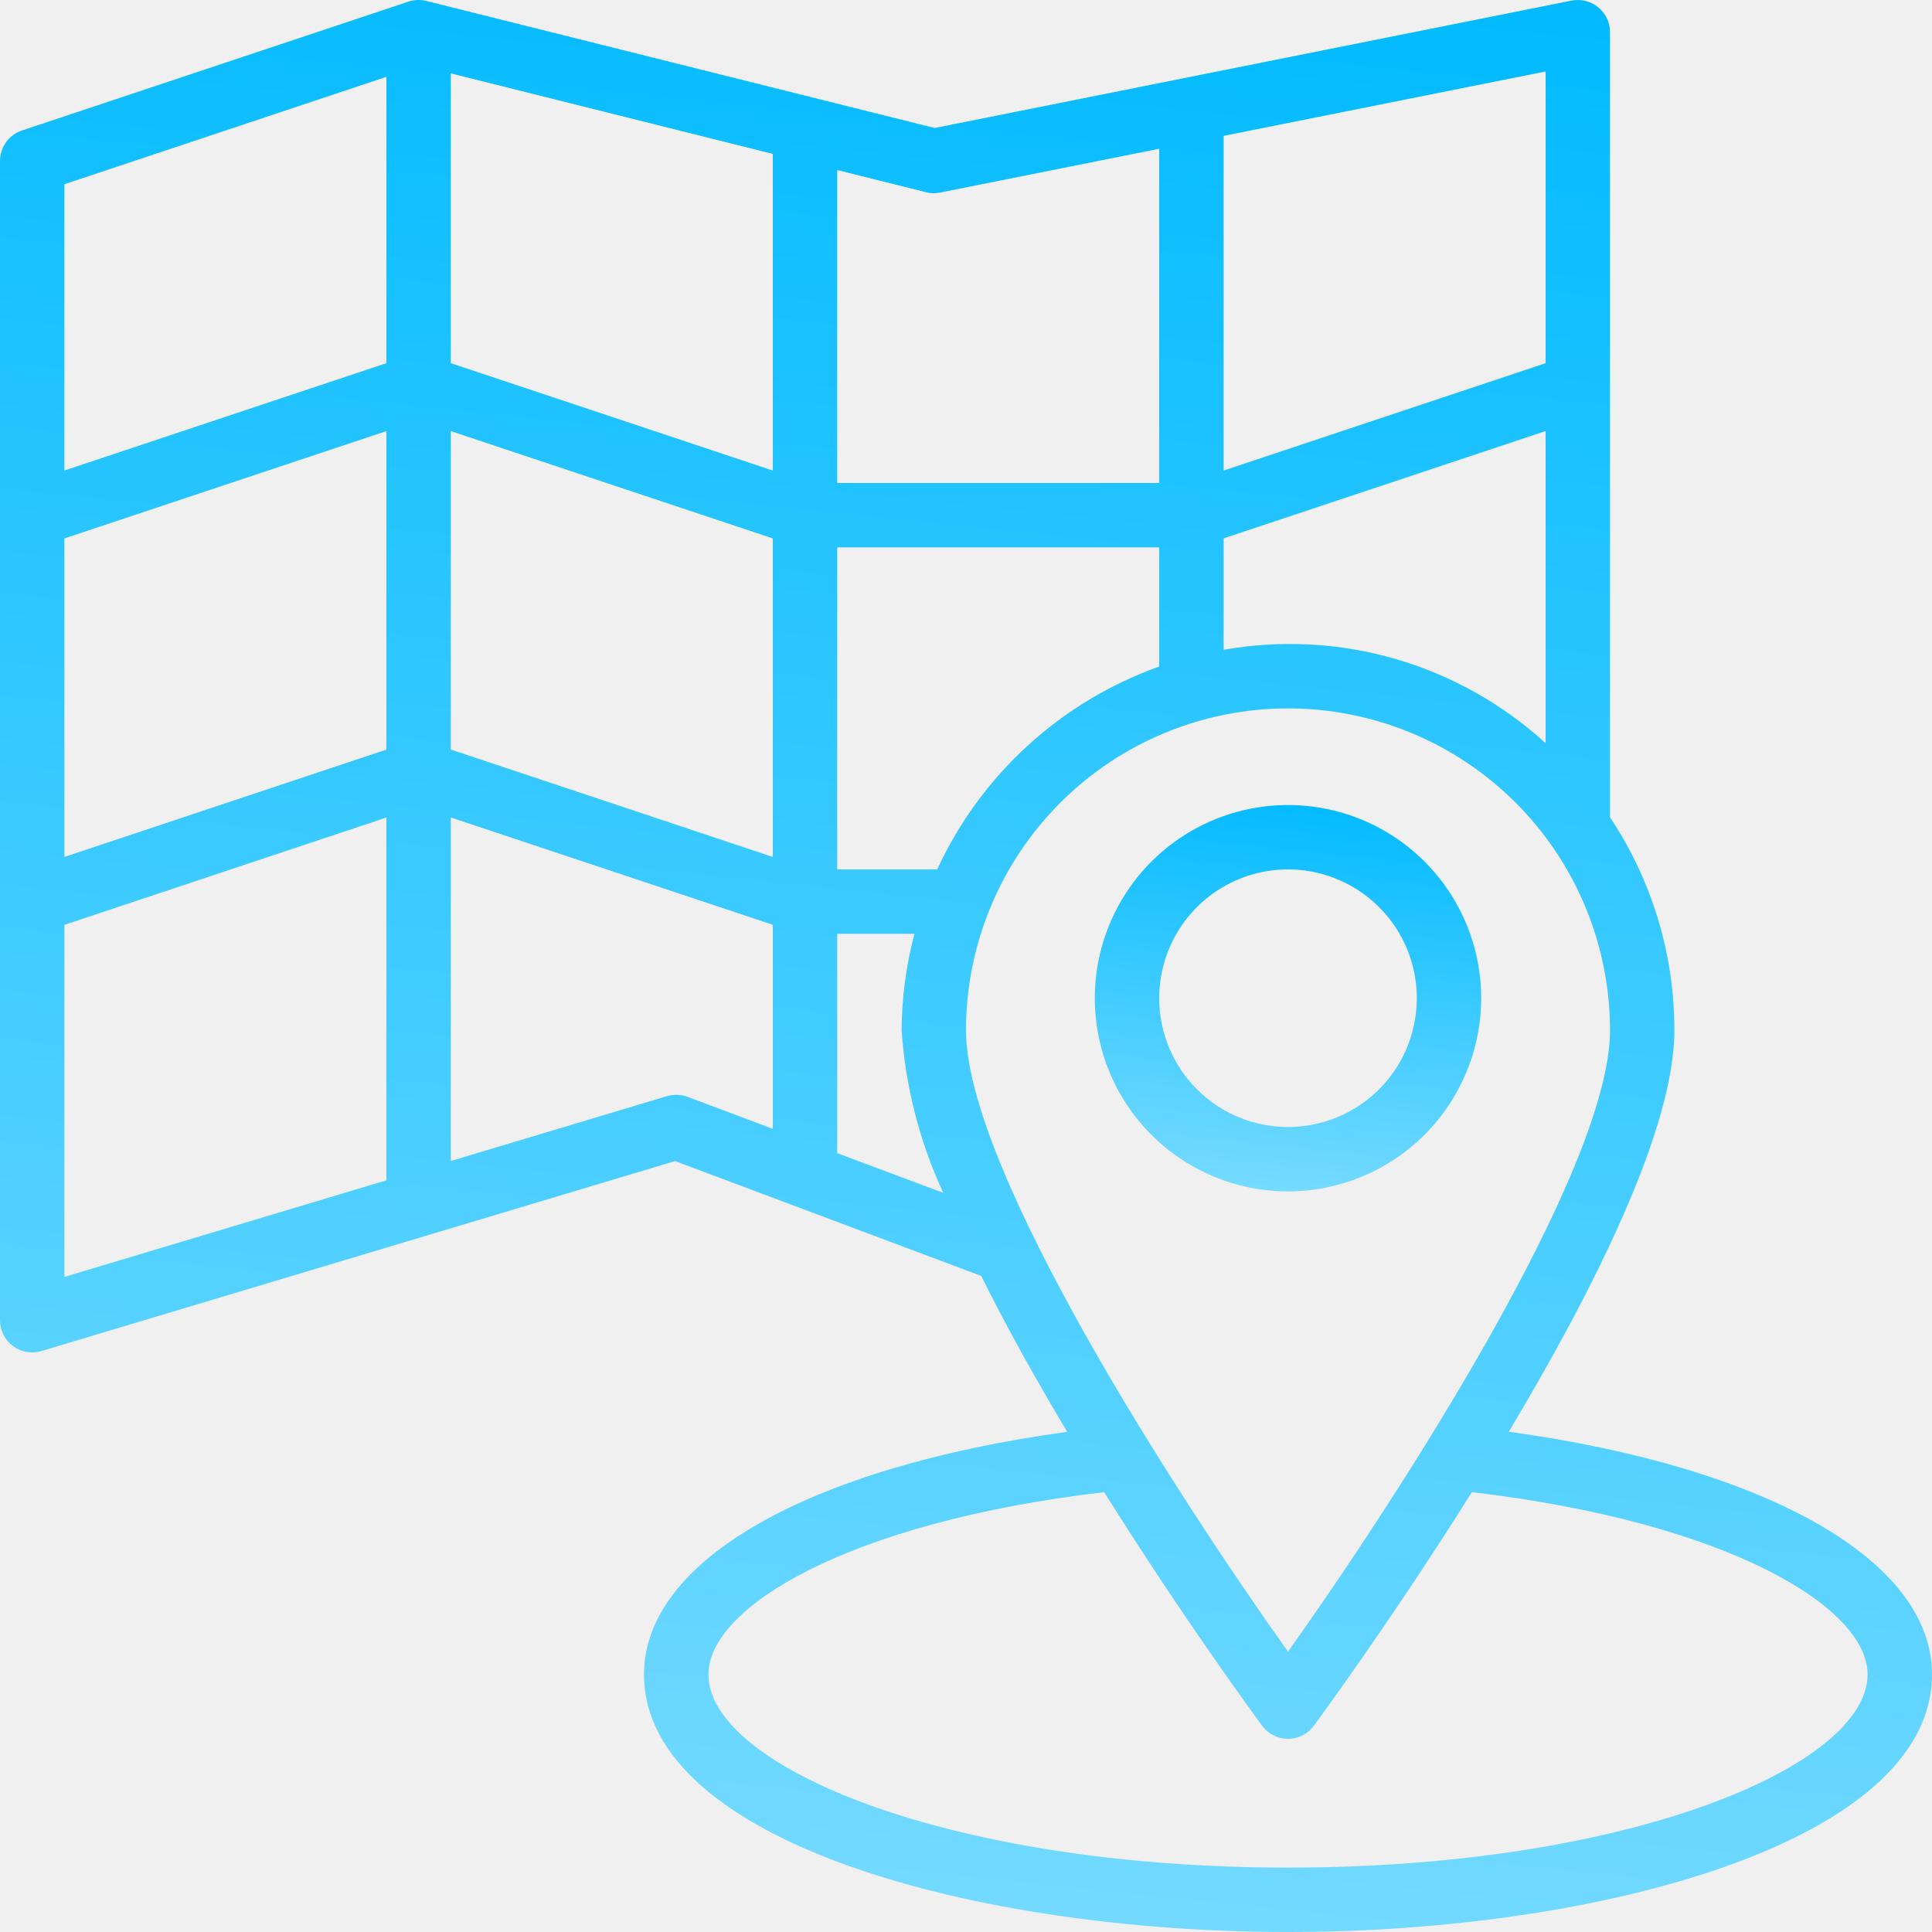
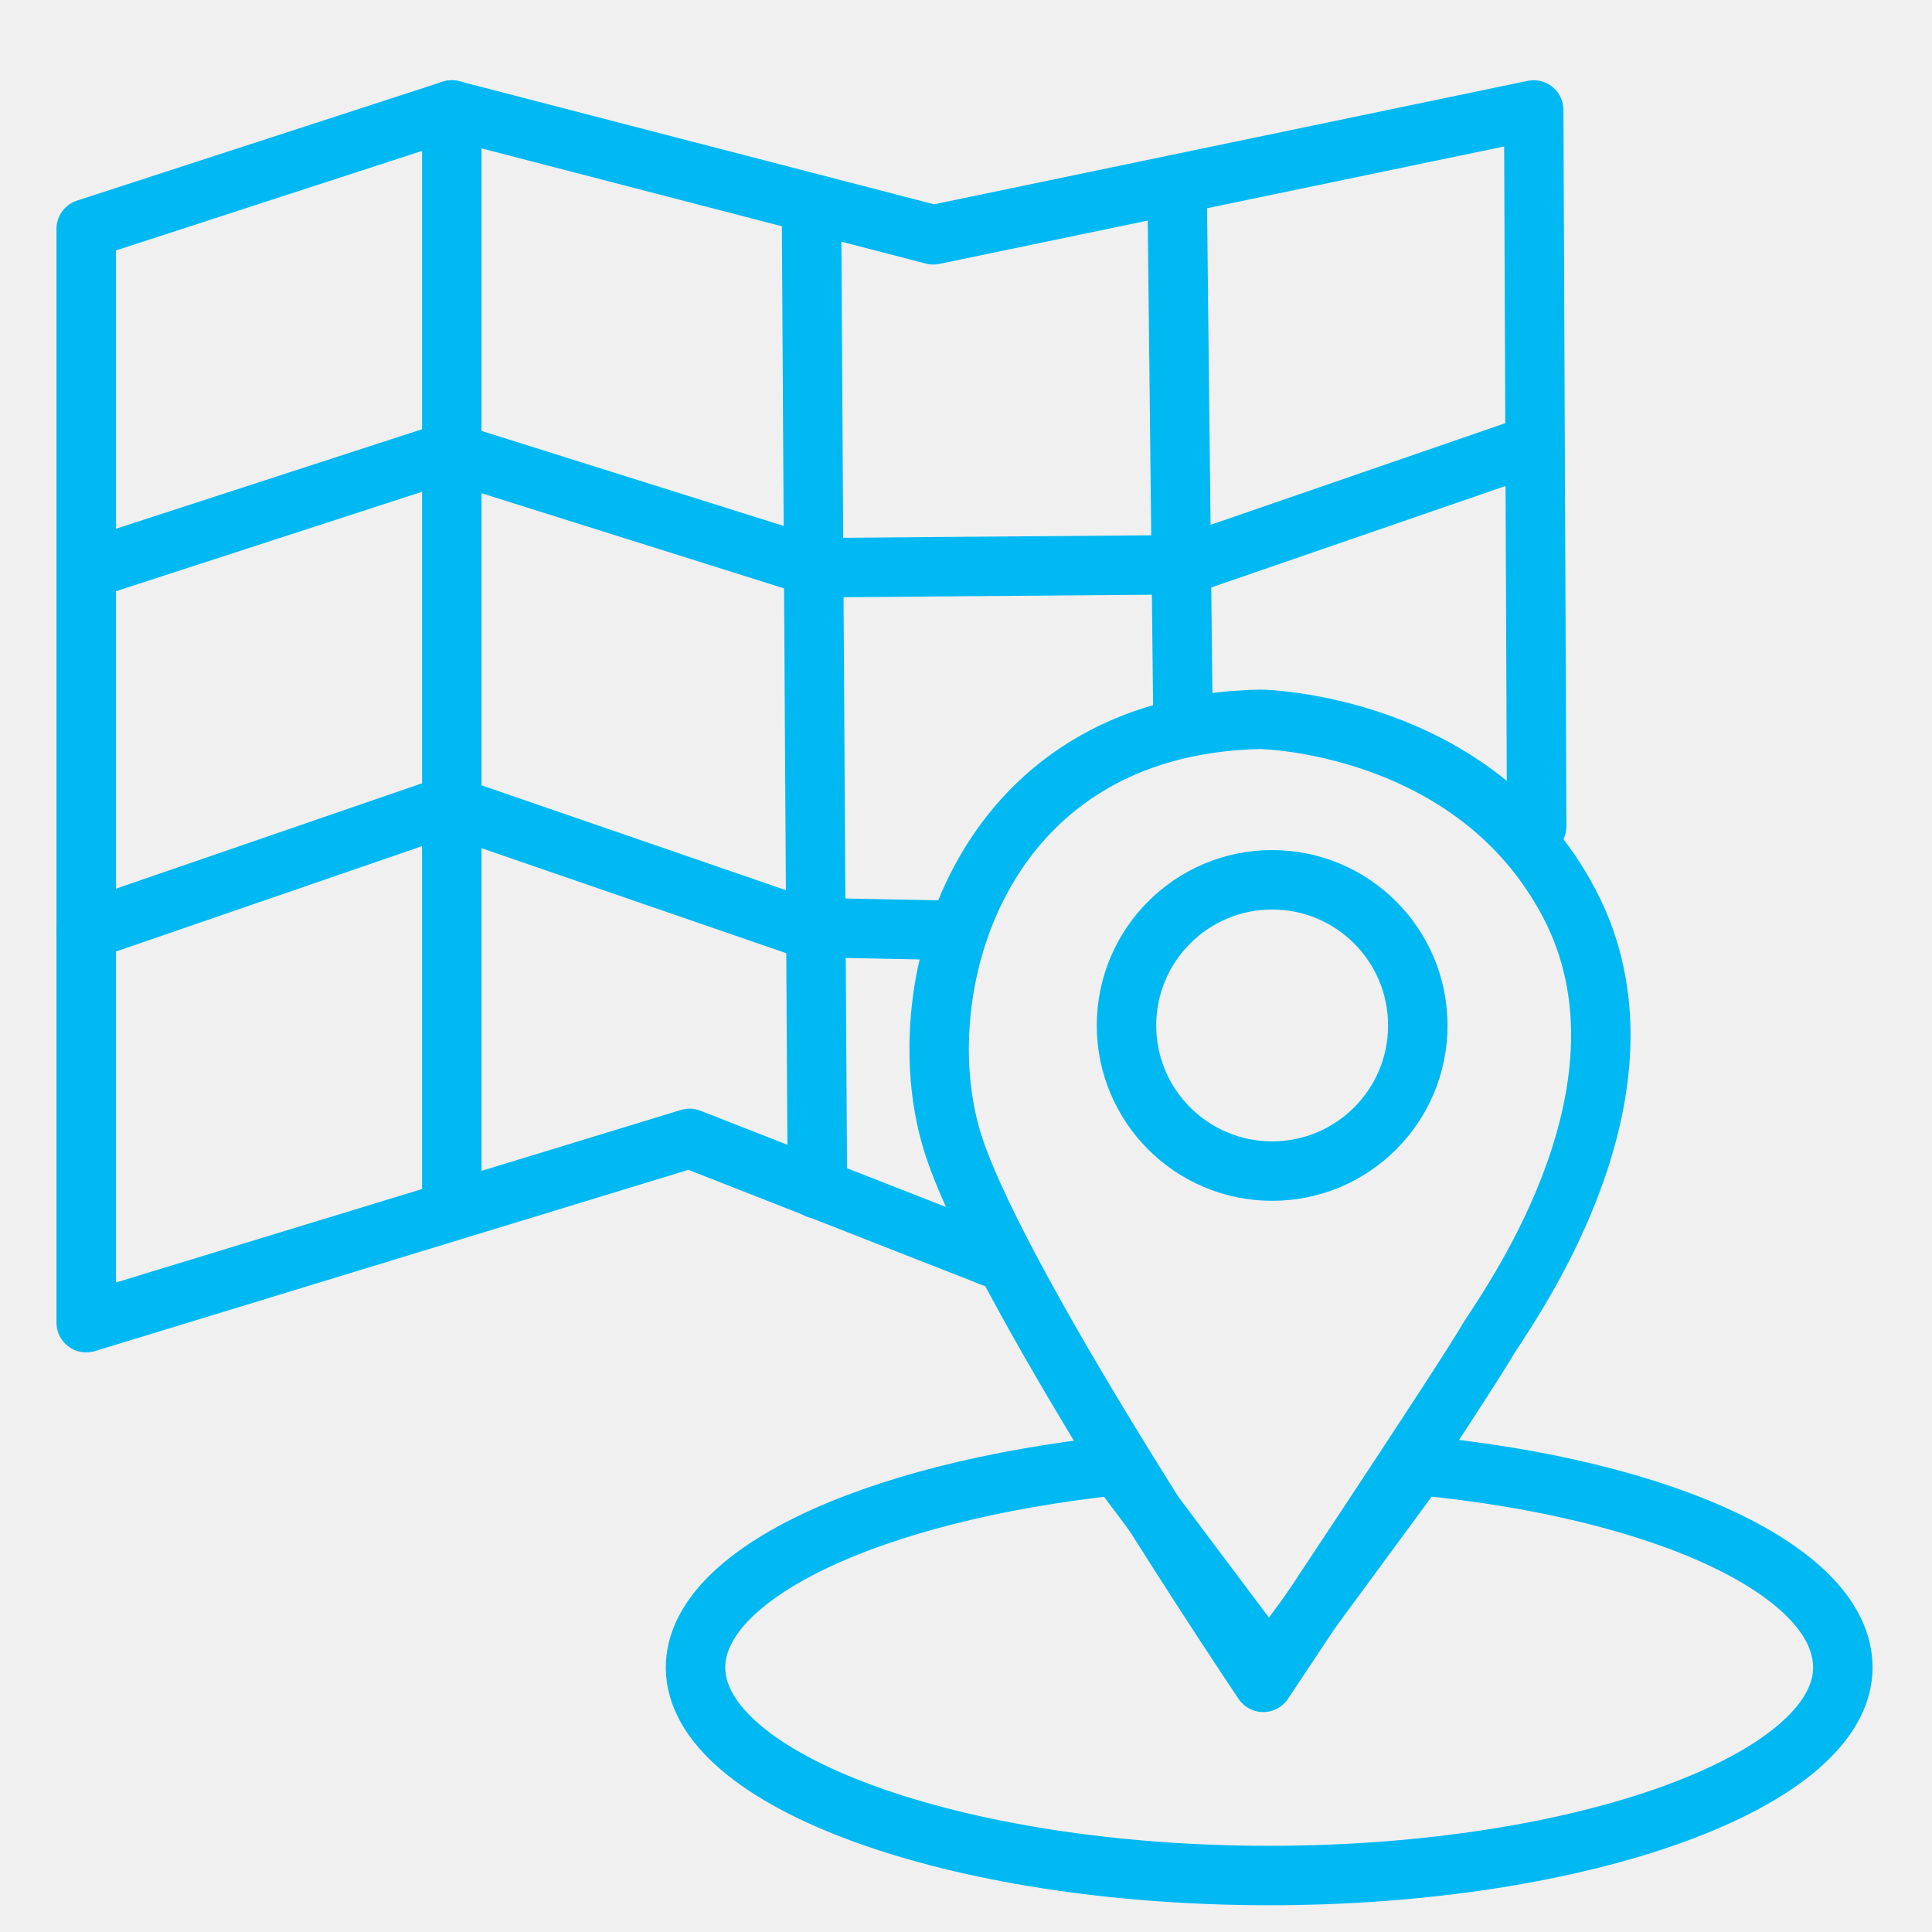
- <svg xmlns="http://www.w3.org/2000/svg" width="60" height="60" viewBox="0 0 60 60" fill="none">
-   <g clip-path="url(#clip0)">
-     <path d="M46.857 44.464C49.5 40.047 52 35.056 52 32C52.002 29.645 51.306 27.342 50 25.381V1C50 0.852 49.967 0.706 49.904 0.572C49.84 0.438 49.747 0.319 49.633 0.226C49.518 0.132 49.383 0.065 49.239 0.029C49.095 -0.006 48.945 -0.009 48.8 0.02L29.024 3.975L13.242 0.03C13.058 -0.016 12.864 -0.009 12.684 0.051L0.684 4.051C0.485 4.118 0.312 4.245 0.189 4.415C0.066 4.586 -5.05306e-05 4.79 2.90094e-08 5V41C-1.07911e-05 41.156 0.036 41.31 0.106 41.449C0.176 41.589 0.278 41.709 0.403 41.803C0.528 41.896 0.673 41.958 0.826 41.985C0.98 42.012 1.138 42.003 1.287 41.958L20.965 36.058L30.472 39.625C31.272 41.237 32.199 42.888 33.143 44.467C25.106 45.57 20 48.461 20 52C20 57.2 30.305 60 40 60C49.695 60 60 57.2 60 52C60 48.461 54.894 45.57 46.857 44.464ZM12 36.656L2 39.656V28.721L12 25.388V36.656ZM12 23.279L2 26.612V16.721L12 13.388V23.279ZM12 11.279L2 14.612V5.721L12 2.387V11.279ZM38 4.22L48 2.22V11.279L38 14.613V4.22ZM38 16.72L48 13.387V23.08C46.667 21.863 45.072 20.968 43.338 20.465C41.604 19.962 39.778 19.865 38 20.18V16.72ZM26 5.281L28.758 5.97C28.901 6.007 29.051 6.01 29.196 5.98L36 4.62V15H26V5.281ZM26 17H36V20.7C34.489 21.239 33.101 22.073 31.917 23.155C30.733 24.237 29.777 25.544 29.105 27H26V17ZM24 35.057L21.352 34.063C21.147 33.987 20.923 33.98 20.713 34.042L14 36.056V25.388L24 28.721V35.057ZM24 26.613L14 23.279V13.388L24 16.721V26.613ZM24 14.613L14 11.279V2.279L24 4.779V14.613ZM26 35.813V29H28.4C28.14 29.979 28.006 30.987 28 32C28.12 33.747 28.558 35.456 29.294 37.044L26 35.813ZM30 32C30 29.348 31.054 26.805 32.929 24.929C34.804 23.054 37.348 22 40 22C42.652 22 45.196 23.054 47.071 24.929C48.946 26.805 50 29.348 50 32C50 36.336 43.4 46.518 40 51.293C36.6 46.519 30 36.338 30 32ZM40 58C29.393 58 22 54.838 22 52C22 49.925 26.309 47.281 34.29 46.339C36.728 50.23 38.99 53.316 39.195 53.593C39.288 53.719 39.409 53.822 39.549 53.893C39.689 53.963 39.843 54 40 54C40.157 54 40.311 53.963 40.451 53.893C40.591 53.822 40.712 53.719 40.805 53.593C41.005 53.316 43.272 50.23 45.71 46.339C53.691 47.281 58 49.925 58 52C58 54.838 50.607 58 40 58Z" fill="url(#paint0_linear)" />
-     <path d="M46 31C46 29.814 45.648 28.654 44.989 27.667C44.33 26.68 43.392 25.911 42.296 25.457C41.2 25.003 39.993 24.884 38.83 25.116C37.666 25.347 36.596 25.919 35.757 26.758C34.918 27.597 34.347 28.666 34.115 29.83C33.884 30.994 34.003 32.2 34.457 33.297C34.911 34.393 35.68 35.33 36.667 35.989C37.653 36.648 38.813 37 40 37C41.591 36.999 43.116 36.366 44.241 35.241C45.366 34.116 45.998 32.591 46 31ZM36 31C36 30.209 36.235 29.436 36.674 28.778C37.114 28.12 37.738 27.608 38.469 27.305C39.2 27.002 40.004 26.923 40.78 27.077C41.556 27.232 42.269 27.613 42.828 28.172C43.388 28.731 43.769 29.444 43.923 30.22C44.078 30.996 43.998 31.8 43.696 32.531C43.393 33.262 42.88 33.887 42.222 34.326C41.565 34.766 40.791 35 40 35C38.939 35 37.922 34.579 37.172 33.829C36.421 33.079 36 32.061 36 31Z" fill="url(#paint1_linear)" />
-   </g>
-   <defs>
-     <linearGradient id="paint0_linear" x1="26.4" y1="59.76" x2="32.82" y2="-1.86" gradientUnits="userSpaceOnUse">
-       <stop stop-color="#75DAFF" />
-       <stop offset="1" stop-color="#00BAFF" />
-     </linearGradient>
-     <linearGradient id="paint1_linear" x1="39.28" y1="36.952" x2="40.564" y2="24.628" gradientUnits="userSpaceOnUse">
-       <stop stop-color="#75DAFF" />
-       <stop offset="1" stop-color="#00BAFF" />
-     </linearGradient>
-     <clipPath id="clip0">
-       <rect width="60" height="60" fill="white" />
-     </clipPath>
-   </defs>
+ <svg xmlns="http://www.w3.org/2000/svg" width="65" height="65" viewBox="0 0 65 65" fill="none">
+   <path d="M42.8 39.4C45.507 39.4 47.7 37.206 47.7 34.5C47.7 31.794 45.507 29.6 42.8 29.6C40.094 29.6 37.9 31.794 37.9 34.5C37.9 37.206 40.094 39.4 42.8 39.4Z" stroke="#00B9F2" stroke-width="2" stroke-miterlimit="10" stroke-linecap="round" stroke-linejoin="round" />
+   <path d="M42.7 56.1L47.7 49.3C56.1 50.1 62 52.9 62 56.1C62 59.9 53.3 63.1 42.7 63.1C32.1 63.1 23.4 59.9 23.4 56.1C23.4 53 29.2 50.2 37.6 49.3L42.7 56.1Z" stroke="#00B9F2" stroke-width="2" stroke-miterlimit="10" stroke-linecap="round" stroke-linejoin="round" />
+   <path d="M3.101 19.1L15.101 15.2L27.501 19.1L39.901 19L51.501 15" stroke="#00B9F2" stroke-width="2" stroke-miterlimit="10" stroke-linecap="round" stroke-linejoin="round" />
+   <path d="M2.9 31.3L15.1 27.1L27 31.2L32 31.3" stroke="#00B9F2" stroke-width="2" stroke-miterlimit="10" stroke-linecap="round" stroke-linejoin="round" />
+   <path d="M15.2 3.7V40.6" stroke="#00B9F2" stroke-width="2" stroke-miterlimit="10" stroke-linecap="round" stroke-linejoin="round" />
+   <path d="M27.301 7L27.501 40" stroke="#00B9F2" stroke-width="2" stroke-miterlimit="10" stroke-linecap="round" stroke-linejoin="round" />
+   <path d="M39.601 6.2L39.801 24.3" stroke="#00B9F2" stroke-width="2" stroke-miterlimit="10" stroke-linecap="round" stroke-linejoin="round" />
+   <path d="M33.4 42.3L23.2 38.3L2.9 44.5V7.7L15.2 3.7L31.4 7.9L51.6 3.7L51.7 27.8" stroke="#00B9F2" stroke-width="2" stroke-miterlimit="10" stroke-linecap="round" stroke-linejoin="round" />
+   <path d="M42.501 56.6C42.501 56.6 33.8 43.7 32.1 38.6C30.401 33.5 32.8 24.4 42.401 24.2C42.401 24.2 49.6 24.3 52.8 30.4C56.001 36.5 51.001 43.6 50.1 45C49.3 46.4 42.501 56.6 42.501 56.6Z" stroke="#00B9F2" stroke-width="2" stroke-miterlimit="10" stroke-linecap="round" stroke-linejoin="round" />
</svg>
